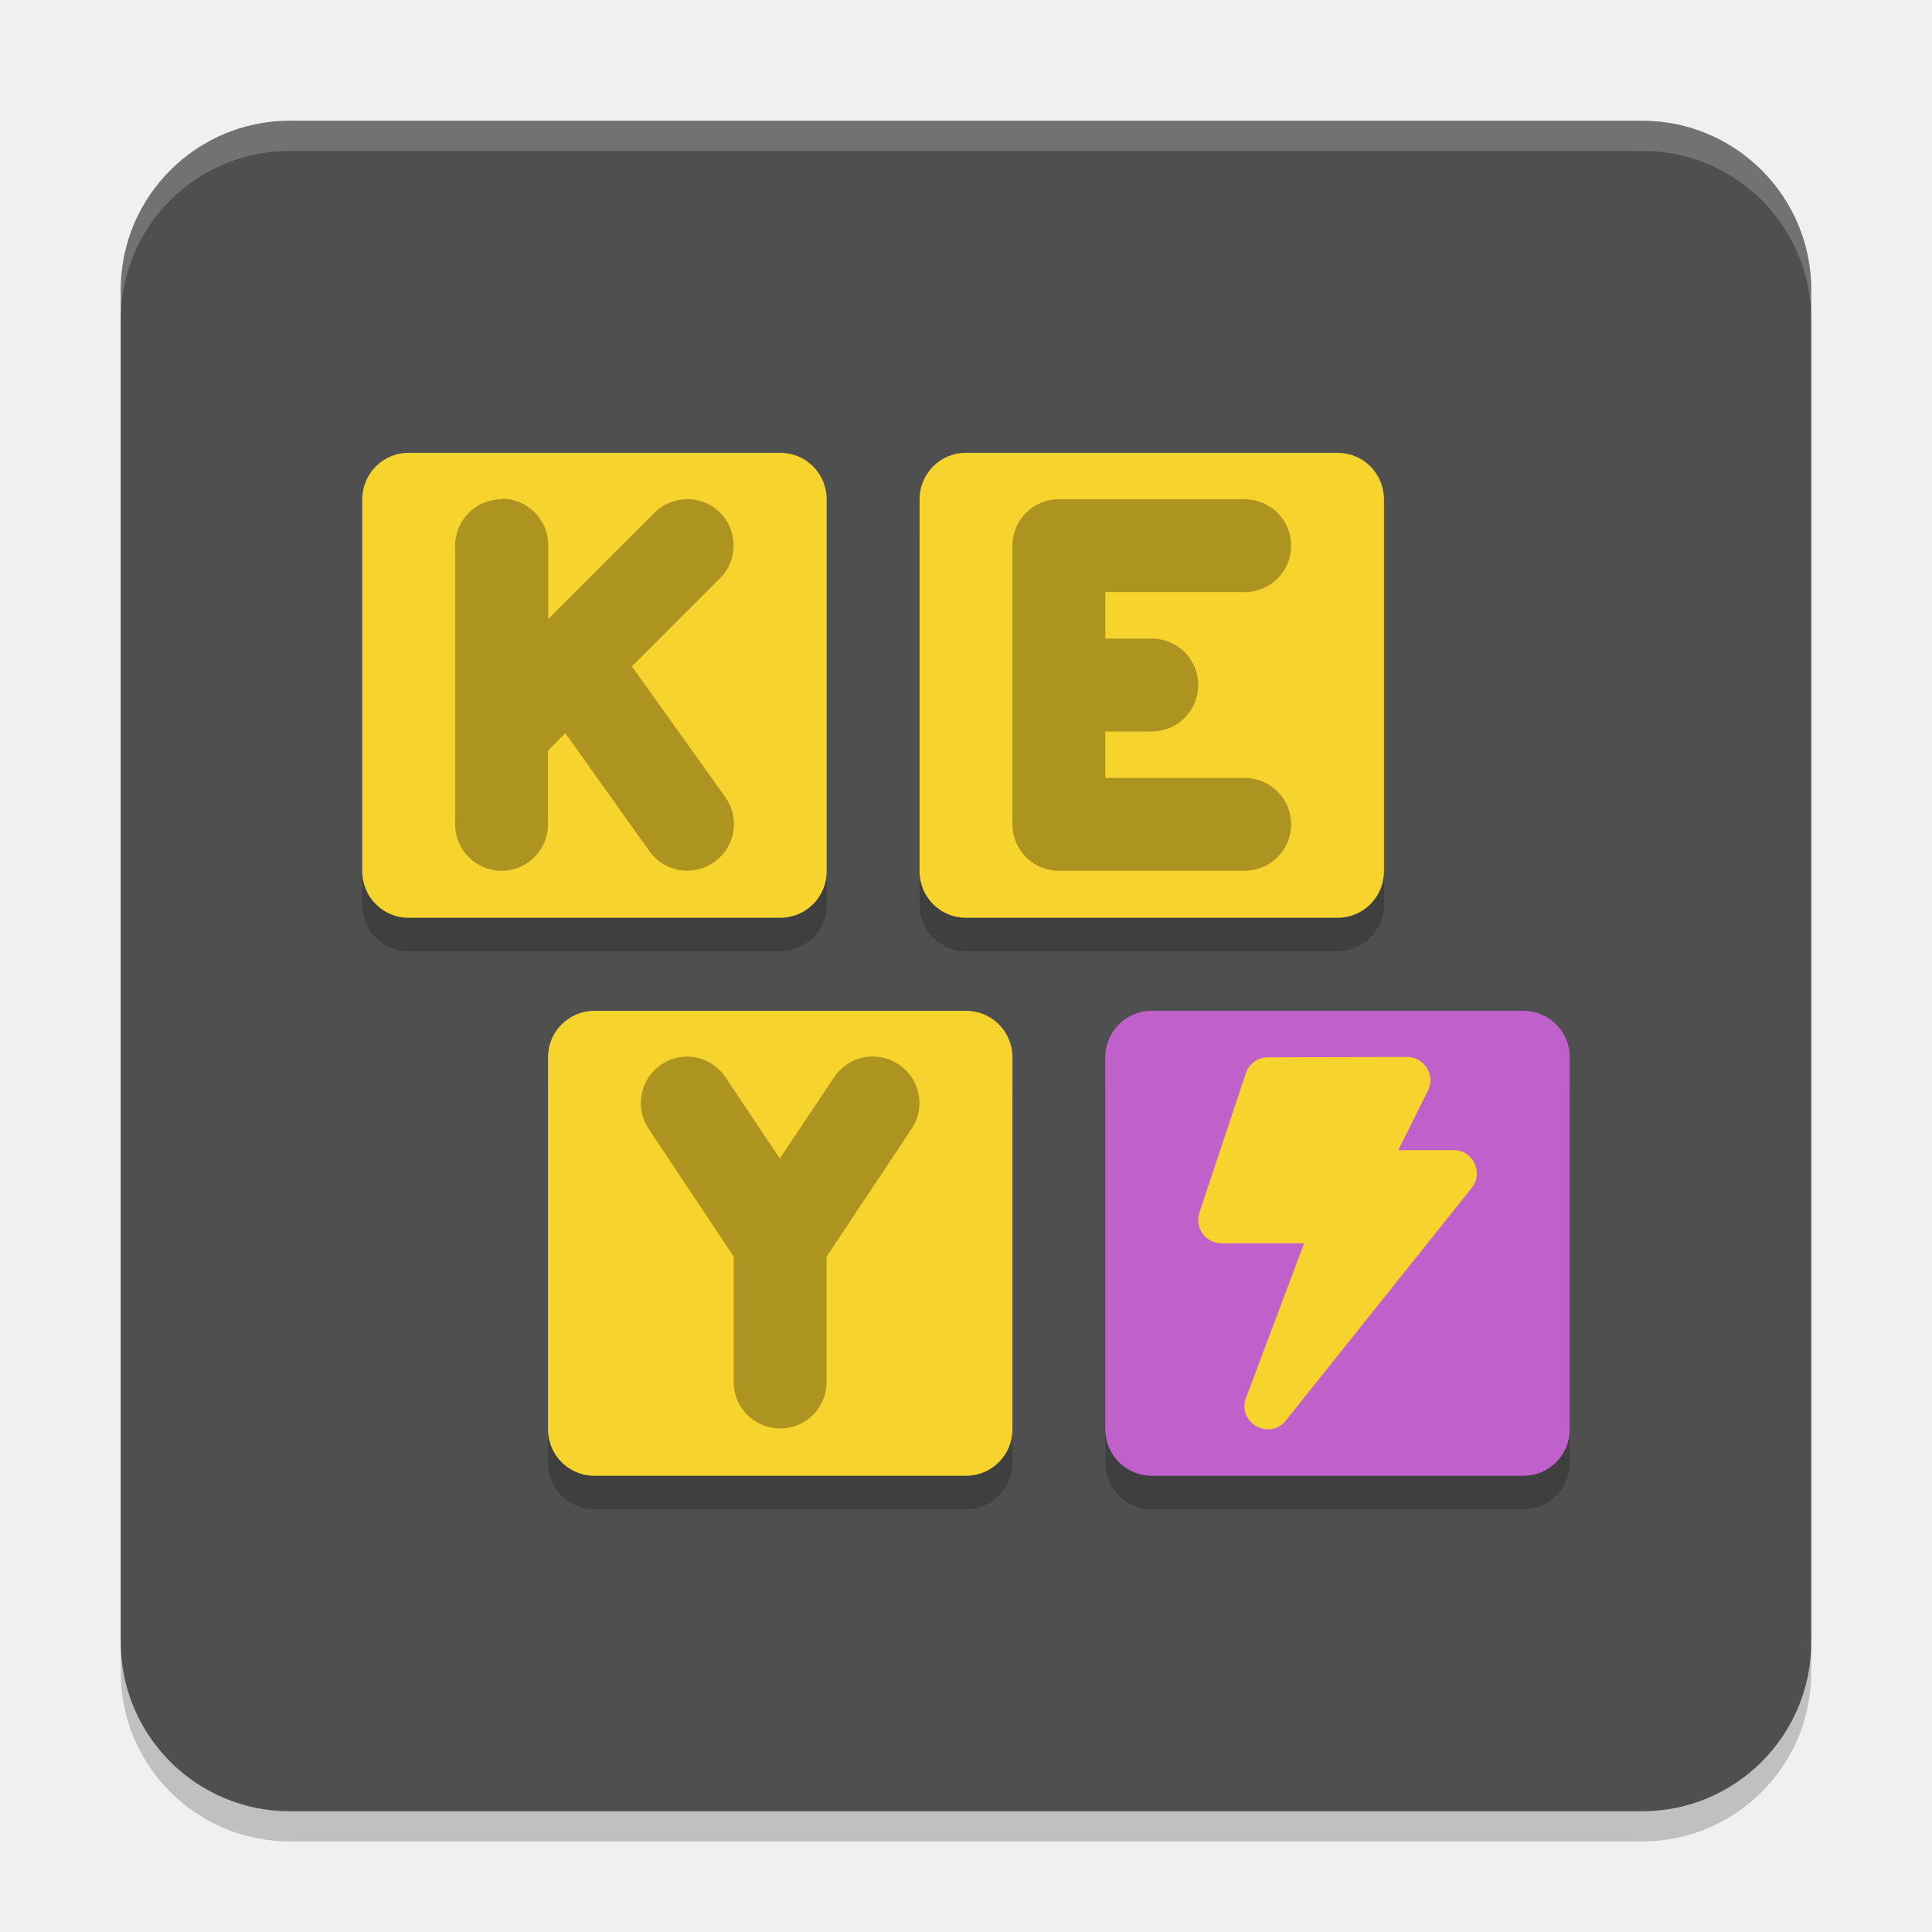
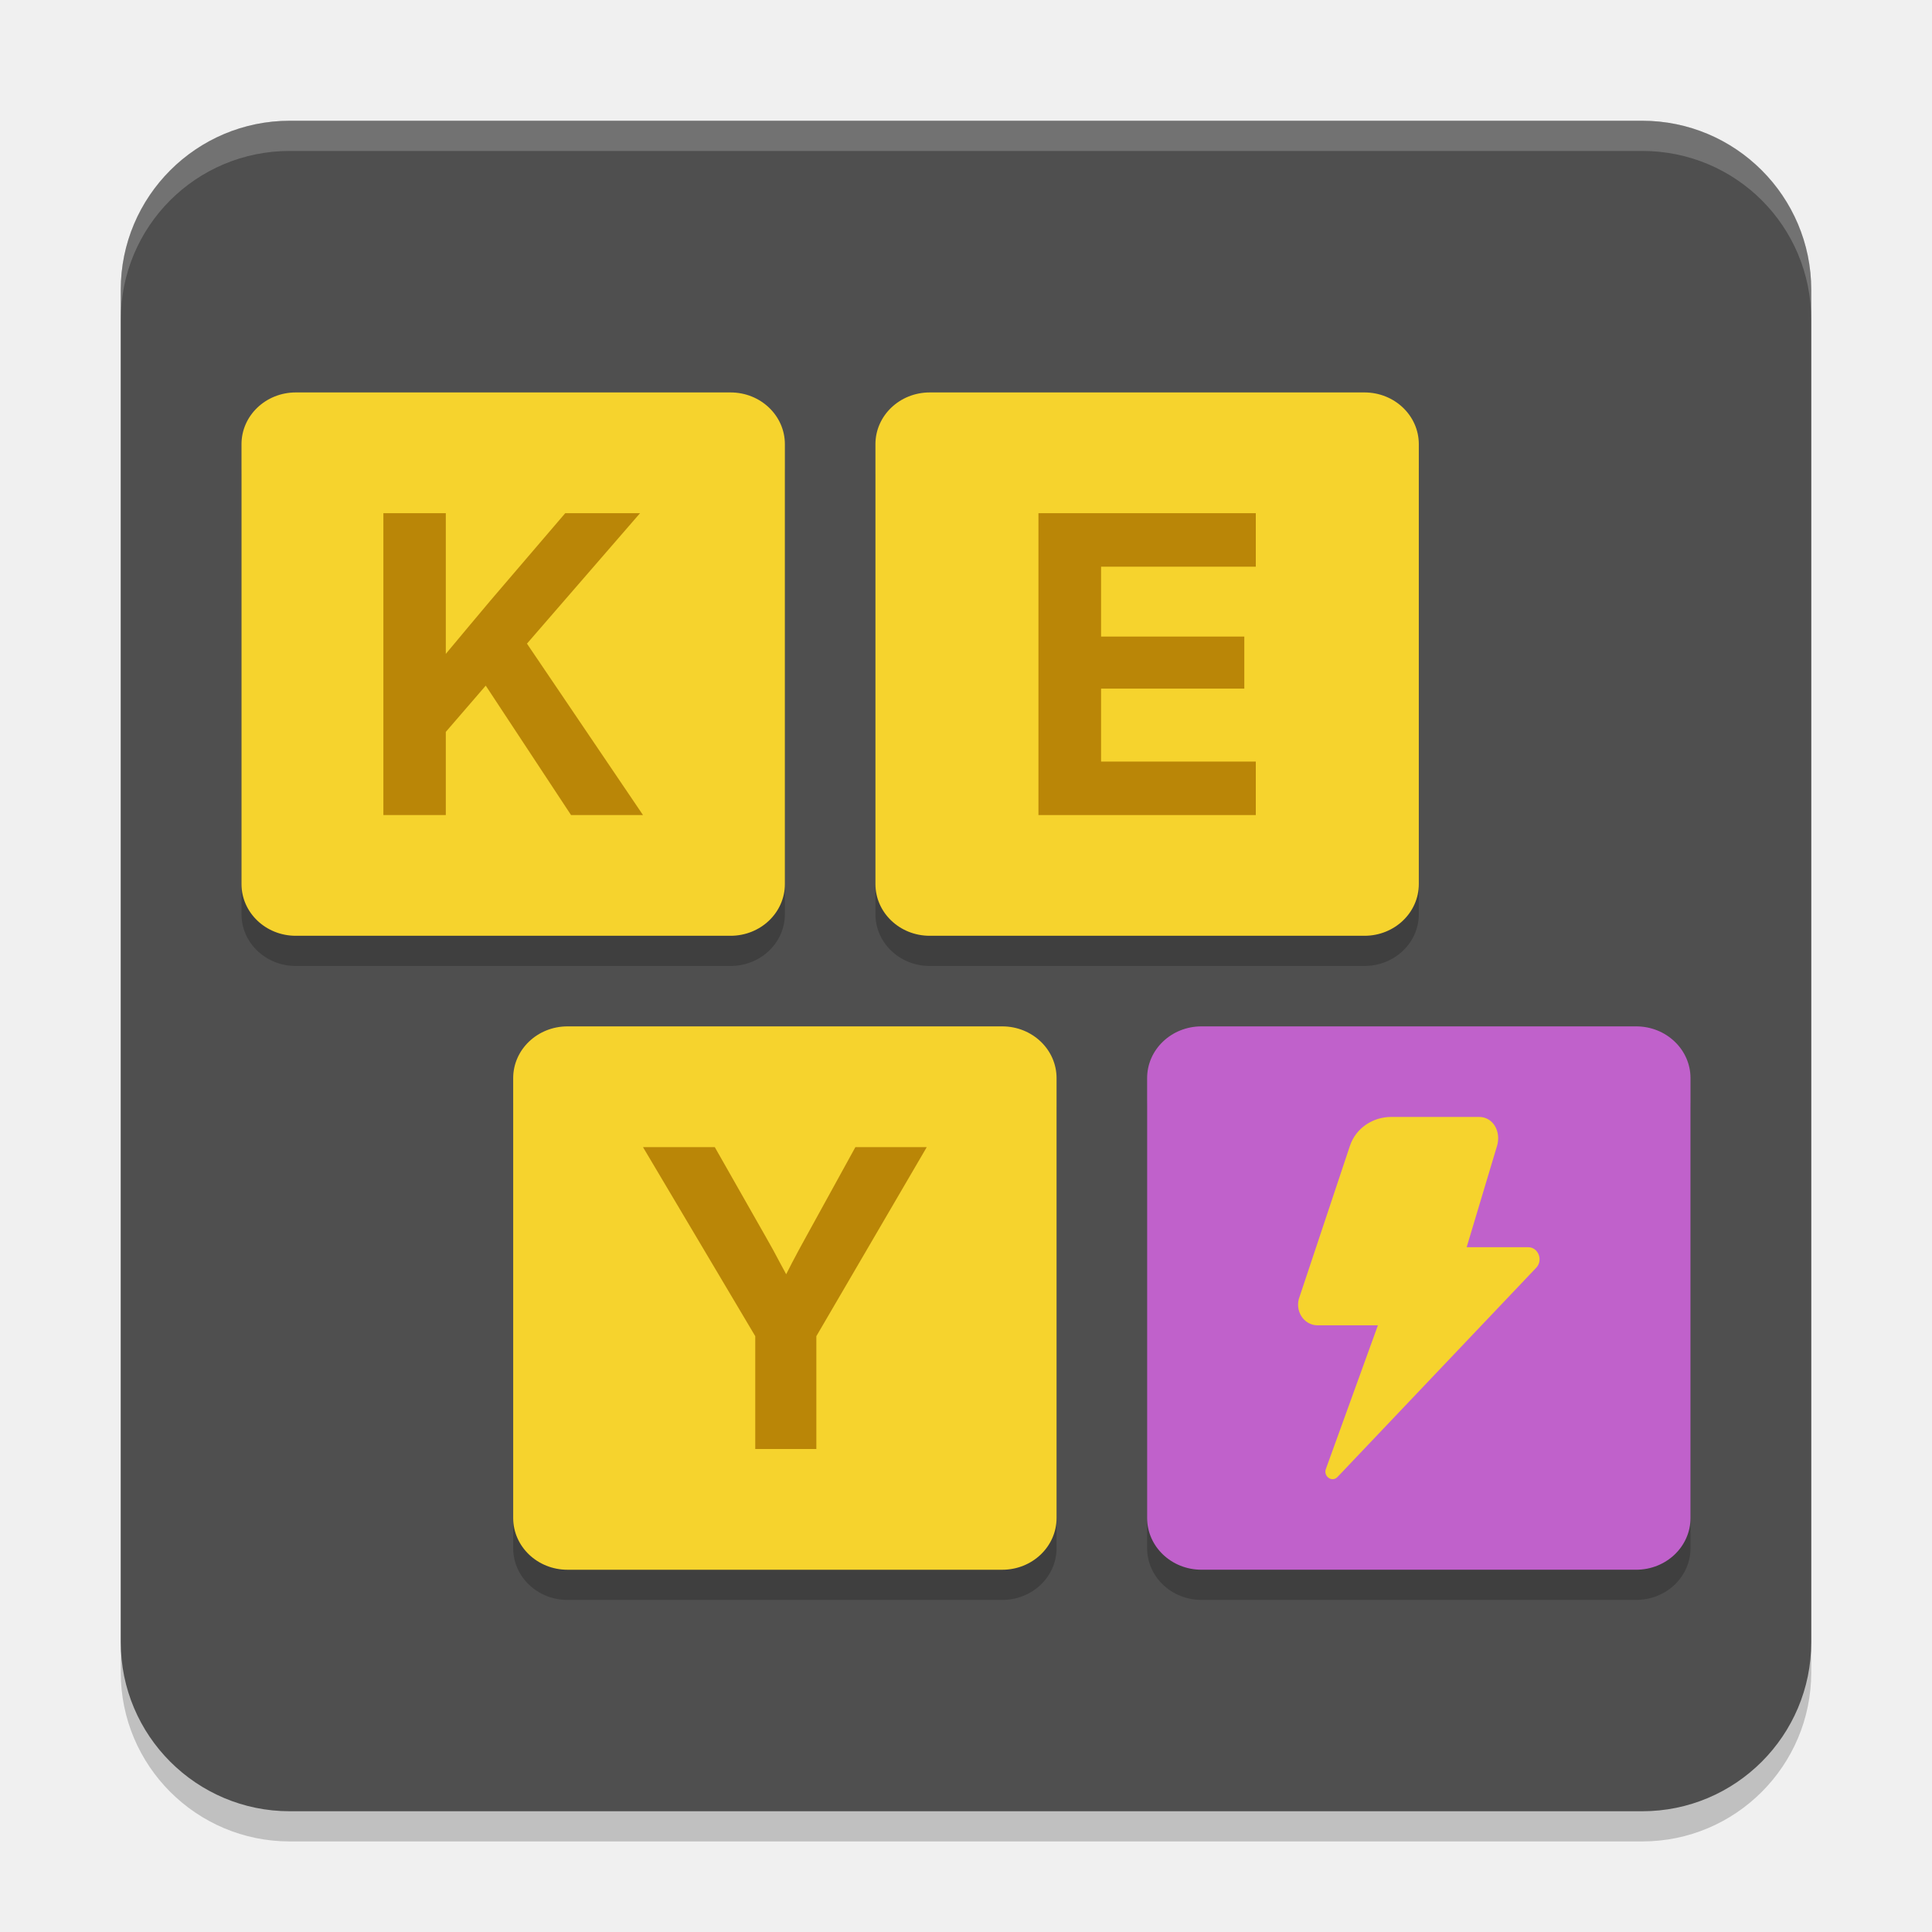
<svg xmlns="http://www.w3.org/2000/svg" width="64" height="64" version="1" id="svg13">
-   <defs id="defs13" />
+   <defs id="defs13">
+     <linearGradient id="p" gradientUnits="userSpaceOnUse" x1="107.104" x2="93.049" y1="70.002" y2="94.345" gradientTransform="matrix(0.4444444,0,0,0.4444444,2.666269,5.880208)">
+       <stop offset="0" stop-color="#f6d32d" id="stop25" />
+       <stop offset="0.36" stop-color="#f8e45c" id="stop26" />
+       <stop offset="1" stop-color="#f5c211" id="stop27" />
+     </linearGradient>
+   </defs>
  <rect style="opacity:0.2" width="56" height="56" x="4" y="5" rx="5.6" ry="5.6" id="rect1" />
  <rect style="fill:#4f4f4f;fill-opacity:1" width="56" height="56" x="4" y="4" rx="5.6" ry="5.6" id="rect2" />
-   <g id="g10" transform="matrix(1.538461,0,0,1.538461,-4.923076,-3.461538)">
-     <path d="m 28,24.737 h 8 c 0.554,0 1,0.447 1,1.001 v 8.01 c 0,0.555 -0.446,1.001 -1,1.001 h -8 c -0.554,0 -1,-0.447 -1,-1.001 v -8.01 c 0,-0.555 0.446,-1.001 1,-1.001 z" style="opacity:0.2;fill:#000000;fill-opacity:1;stroke-width:1.001" id="path7-6" />
-     <path d="m 12,12.722 c -0.554,0 -1,0.447 -1,1.001 v 8.01 c 0,0.555 0.446,1.001 1,1.001 h 8 c 0.554,0 1,-0.447 1,-1.001 v -8.01 c 0,-0.555 -0.446,-1.001 -1,-1.001 z m 12,0 c -0.554,0 -1,0.447 -1,1.001 v 8.01 c 0,0.555 0.446,1.001 1,1.001 h 8 c 0.554,0 1,-0.447 1,-1.001 v -8.01 c 0,-0.555 -0.446,-1.001 -1,-1.001 z m -8,12.015 c -0.554,0 -1,0.447 -1,1.001 v 8.01 c 0,0.555 0.446,1.001 1,1.001 h 8 c 0.554,0 1,-0.447 1,-1.001 v -8.01 c 0,-0.555 -0.446,-1.001 -1,-1.001 z m 14.5,1.001 c -0.215,-1.12e-4 -0.406,0.138 -0.475,0.342 l -1,3.004 c -0.108,0.324 0.133,0.659 0.475,0.659 h 1.78 l -1.25,3.324 c -0.203,0.535 0.504,0.938 0.859,0.489 l 4,-5.006 c 0.262,-0.327 0.029,-0.814 -0.391,-0.813 h -1.19 l 0.639,-1.282 C 34.112,26.123 33.871,25.733 33.5,25.732 Z" style="opacity:0.2;fill:#000000;fill-opacity:1;stroke-width:1.001" id="path9-7" />
-     <path d="m 28,24.015 h 8 c 0.554,0 1,0.447 1,1.001 v 8.01 c 0,0.555 -0.446,1.001 -1,1.001 h -8 c -0.554,0 -1,-0.447 -1,-1.001 v -8.01 c 0,-0.555 0.446,-1.001 1,-1.001 z" style="fill:#c061cb;fill-opacity:1;stroke-width:1.001" id="path7" />
-     <path d="m 12,12 c -0.554,0 -1,0.447 -1,1.001 v 8.01 c 0,0.555 0.446,1.001 1,1.001 h 8 c 0.554,0 1,-0.447 1,-1.001 V 13.001 C 21,12.447 20.554,12 20,12 Z m 12,0 c -0.554,0 -1,0.447 -1,1.001 v 8.01 c 0,0.555 0.446,1.001 1,1.001 h 8 c 0.554,0 1,-0.447 1,-1.001 V 13.001 C 33,12.447 32.554,12 32,12 Z m -8,12.015 c -0.554,0 -1,0.447 -1,1.001 v 8.01 c 0,0.555 0.446,1.001 1,1.001 h 8 c 0.554,0 1,-0.447 1,-1.001 v -8.01 c 0,-0.555 -0.446,-1.001 -1,-1.001 z m 14.5,1.001 c -0.215,-1.12e-4 -0.406,0.138 -0.475,0.342 l -1,3.004 c -0.108,0.324 0.133,0.659 0.475,0.659 h 1.78 l -1.25,3.324 c -0.203,0.535 0.504,0.938 0.859,0.489 l 4,-5.006 c 0.262,-0.327 0.029,-0.814 -0.391,-0.813 h -1.19 l 0.639,-1.282 C 34.112,25.401 33.871,25.01 33.5,25.009 Z" style="fill:#f6d32d;fill-opacity:1;stroke-width:1.001" id="path9" />
-     <path d="m 14,13 a 1,1 0 0 0 -1,1 v 6 a 1,1 0 0 0 1,1 1,1 0 0 0 1,-1 v -1.59 l 0.373,-0.373 1.81,2.54 a 1,1 0 0 0 1.4,0.232 1,1 0 0 0 0.232,-1.4 l -2.01,-2.81 1.9,-1.9 a 1,1 0 0 0 0,-1.41 1,1 0 0 0 -1.41,0 l -2.29,2.29 v -1.59 a 1,1 0 0 0 -1,-1 z m 12,0 c -0.554,0 -1,0.446 -1,1 v 6 c 0,0.554 0.446,1 1,1 h 4 c 0.554,0 1,-0.446 1,-1 0,-0.554 -0.446,-1 -1,-1 h -3 v -1 h 1 c 0.554,0 1,-0.446 1,-1 0,-0.554 -0.446,-1 -1,-1 h -1 v -1 h 3 c 0.554,0 1,-0.446 1,-1 0,-0.554 -0.446,-1 -1,-1 z m -8,12 a 1,1 0 0 0 -0.555,0.168 1,1 0 0 0 -0.277,1.39 l 1.83,2.75 v 2.7 c 0,0.554 0.446,1 1,1 0.554,0 1,-0.446 1,-1 v -2.7 l 1.83,-2.75 a 1,1 0 0 0 -0.277,-1.39 1,1 0 0 0 -1.39,0.277 l -1.17,1.75 -1.17,-1.75 a 1,1 0 0 0 -0.637,-0.426 1,1 0 0 0 -0.195,-0.019 z" style="opacity:0.3;fill:#000000;fill-opacity:1" id="path10" />
+   <path style="opacity:0.2;fill:#ffffff" d="M 9.6 4 C 6.497 4 4 6.497 4 9.6 L 4 10.6 C 4 7.497 6.497 5 9.6 5 L 54.4 5 C 57.503 5 60 7.497 60 10.6 L 60 9.6 C 60 6.497 57.503 4 54.4 4 L 9.6 4 z" id="path13" />
+   <path d="M 9.8,14 H 24.2 c 0.995,0 1.8,0.767 1.8,1.714 v 14.571 c 0,0.948 -0.805,1.714 -1.8,1.714 H 9.8 C 8.805,32 8,31.233 8,30.286 V 15.714 C 8,14.767 8.805,14 9.8,14 Z m 0,0" fill="#f6d32d" id="path35-6" style="opacity:0.2;fill:#000000;fill-opacity:1;stroke-width:0.439" />
+   <path d="M 9.8,13 H 24.2 c 0.995,0 1.8,0.767 1.8,1.714 v 14.571 c 0,0.948 -0.805,1.714 -1.8,1.714 H 9.8 C 8.805,31 8,30.233 8,29.286 V 14.714 C 8,13.767 8.805,13 9.8,13 Z m 0,0" fill="#f6d32d" id="path35" style="stroke-width:0.439" />
+   <path d="M 30.8,14 H 45.2 C 46.195,14 47,14.767 47,15.714 v 14.571 c 0,0.948 -0.805,1.714 -1.8,1.714 H 30.8 C 29.805,32 29,31.233 29,30.286 V 15.714 C 29,14.767 29.805,14 30.8,14 Z m 0,0" fill="#f6d32d" id="path37-5" style="opacity:0.2;fill:#000000;fill-opacity:1;stroke-width:0.439" />
+   <path d="M 30.8,13 H 45.2 C 46.195,13 47,13.767 47,14.714 v 14.571 c 0,0.948 -0.805,1.714 -1.8,1.714 H 30.8 C 29.805,31 29,30.233 29,29.286 V 14.714 C 29,13.767 29.805,13 30.8,13 Z m 0,0" fill="#f6d32d" id="path37" style="stroke-width:0.439" />
+   <path d="M 18.8,35 H 33.2 c 0.995,0 1.8,0.767 1.8,1.714 V 51.286 C 35,52.233 34.195,53 33.2,53 H 18.8 C 17.805,53 17,52.233 17,51.286 V 36.714 C 17,35.767 17.805,35 18.8,35 Z m 0,0" fill="#f6d32d" id="path40-5" style="opacity:0.2;fill:#000000;fill-opacity:1;stroke-width:0.439" />
+   <path d="M 18.8,34 H 33.2 c 0.995,0 1.8,0.767 1.8,1.714 V 50.286 C 35,51.233 34.195,52 33.2,52 H 18.8 C 17.805,52 17,51.233 17,50.286 V 35.714 C 17,34.767 17.805,34 18.8,34 Z m 0,0" fill="#f6d32d" id="path40" style="stroke-width:0.439" />
+   <path d="m 39.8,35 h 14.4 c 0.995,0 1.8,0.767 1.8,1.714 v 14.571 c 0,0.948 -0.805,1.714 -1.8,1.714 H 39.8 c -0.995,0 -1.8,-0.767 -1.8,-1.714 V 36.714 C 38,35.767 38.805,35 39.8,35 Z m 0,0" fill="#c061cb" id="path43-2" style="opacity:0.2;fill:#000000;fill-opacity:1;stroke-width:0.439" />
+   <path d="m 39.8,34 h 14.4 c 0.995,0 1.8,0.767 1.8,1.714 v 14.571 c 0,0.948 -0.805,1.714 -1.8,1.714 H 39.8 c -0.995,0 -1.8,-0.767 -1.8,-1.714 V 35.714 C 38,34.767 38.805,34 39.8,34 Z m 0,0" fill="#c061cb" id="path43" style="stroke-width:0.439" />
+   <g fill="#ba8607" id="g49" transform="matrix(0.4444444,0,0,0.4444444,4.444444,7.657985)">
+     <path d="m 90.617,68.168 -3.748,11.234 c -0.41,1.02 0.289,2.149 1.331,2.149 h 4.501 l -3.866,10.673 c -0.232,0.553 0.414,1.054 0.839,0.648 L 104.467,77.295 c 0.578,-0.55 0.211,-1.565 -0.564,-1.565 h -4.587 l 2.267,-7.561 c 0.314,-1.054 -0.293,-2.149 -1.335,-2.149 h -6.564 c -1.335,0 -2.62,0.811 -3.066,2.149 z m 0,0" fill="url(#p)" id="path45" style="fill:#f6d32d;fill-opacity:1;stroke-width:0.942" />
+     <path d="m 21.931,38.823 v -5.749 c 0.511,-0.625 1.022,-1.243 1.541,-1.86 0.511,-0.618 1.022,-1.228 1.541,-1.845 0.519,-0.61 1.037,-1.228 1.556,-1.853 l 5.56,-6.496 h 5.575 L 28.2,31.984 H 27.834 Z M 18.575,43.52 v -22.5 h 4.653 v 22.5 z m 13.988,0 -6.719,-10.194 2.792,-3.53 9.29,13.724 z m 0,0" id="path47" style="stroke-width:1.952" />
+     <path d="m 67.4,43.52 v -22.5 h 16.2 v 3.988 H 72.068 v 5.208 H 82.743 V 34.096 H 72.068 v 5.436 h 11.532 v 3.988 z m 0,0" id="path48" style="stroke-width:1.955" />
+     <path d="M 46.292,90.77 V 82.36 L 37.925,68.27 h 5.351 l 3.835,6.748 c 0.36,0.625 0.697,1.243 1.018,1.86 0.337,0.618 0.666,1.228 0.987,1.845 h -1.018 c 0.314,-0.618 0.628,-1.228 0.942,-1.845 0.321,-0.618 0.658,-1.235 1.003,-1.86 l 3.713,-6.748 H 59.075 l -8.229,14.09 v 8.41 z m 0,0" id="path49" style="stroke-width:1.956" />
  </g>
-   <path style="opacity:0.2;fill:#ffffff" d="M 9.6 4 C 6.497 4 4 6.497 4 9.6 L 4 10.6 C 4 7.497 6.497 5 9.6 5 L 54.4 5 C 57.503 5 60 7.497 60 10.6 L 60 9.6 C 60 6.497 57.503 4 54.4 4 L 9.6 4 z" id="path13" />
</svg>
